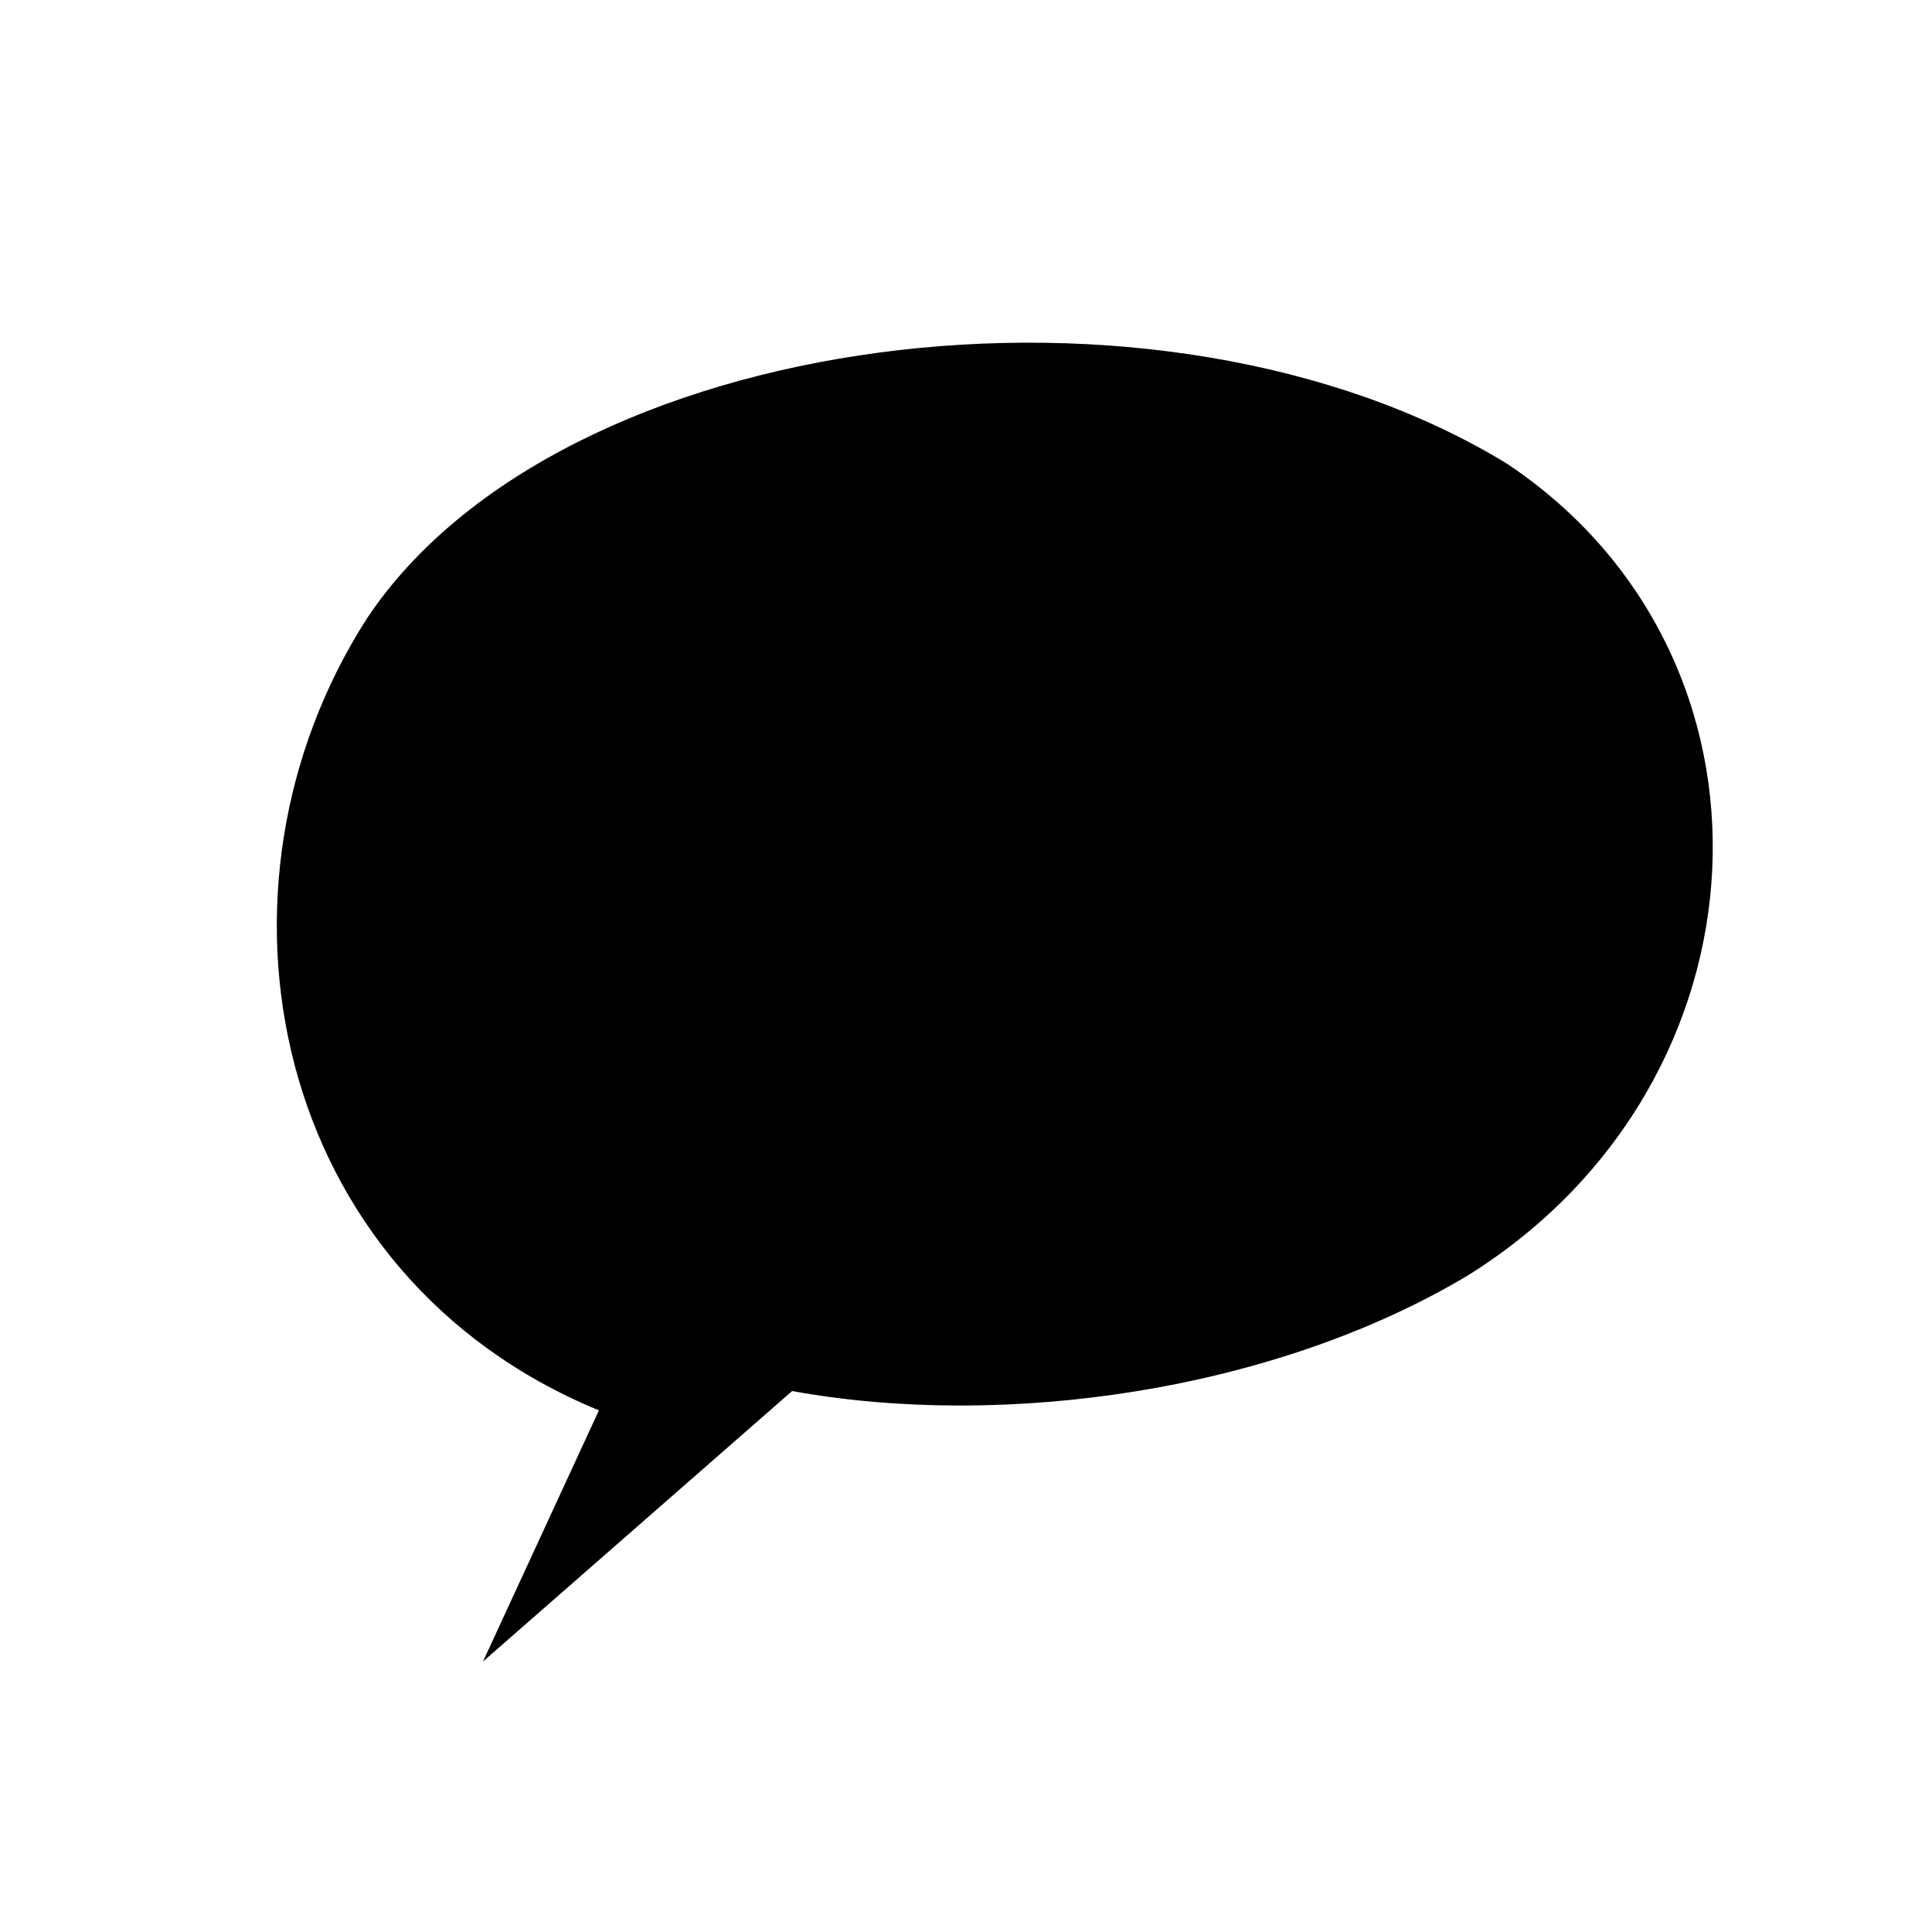
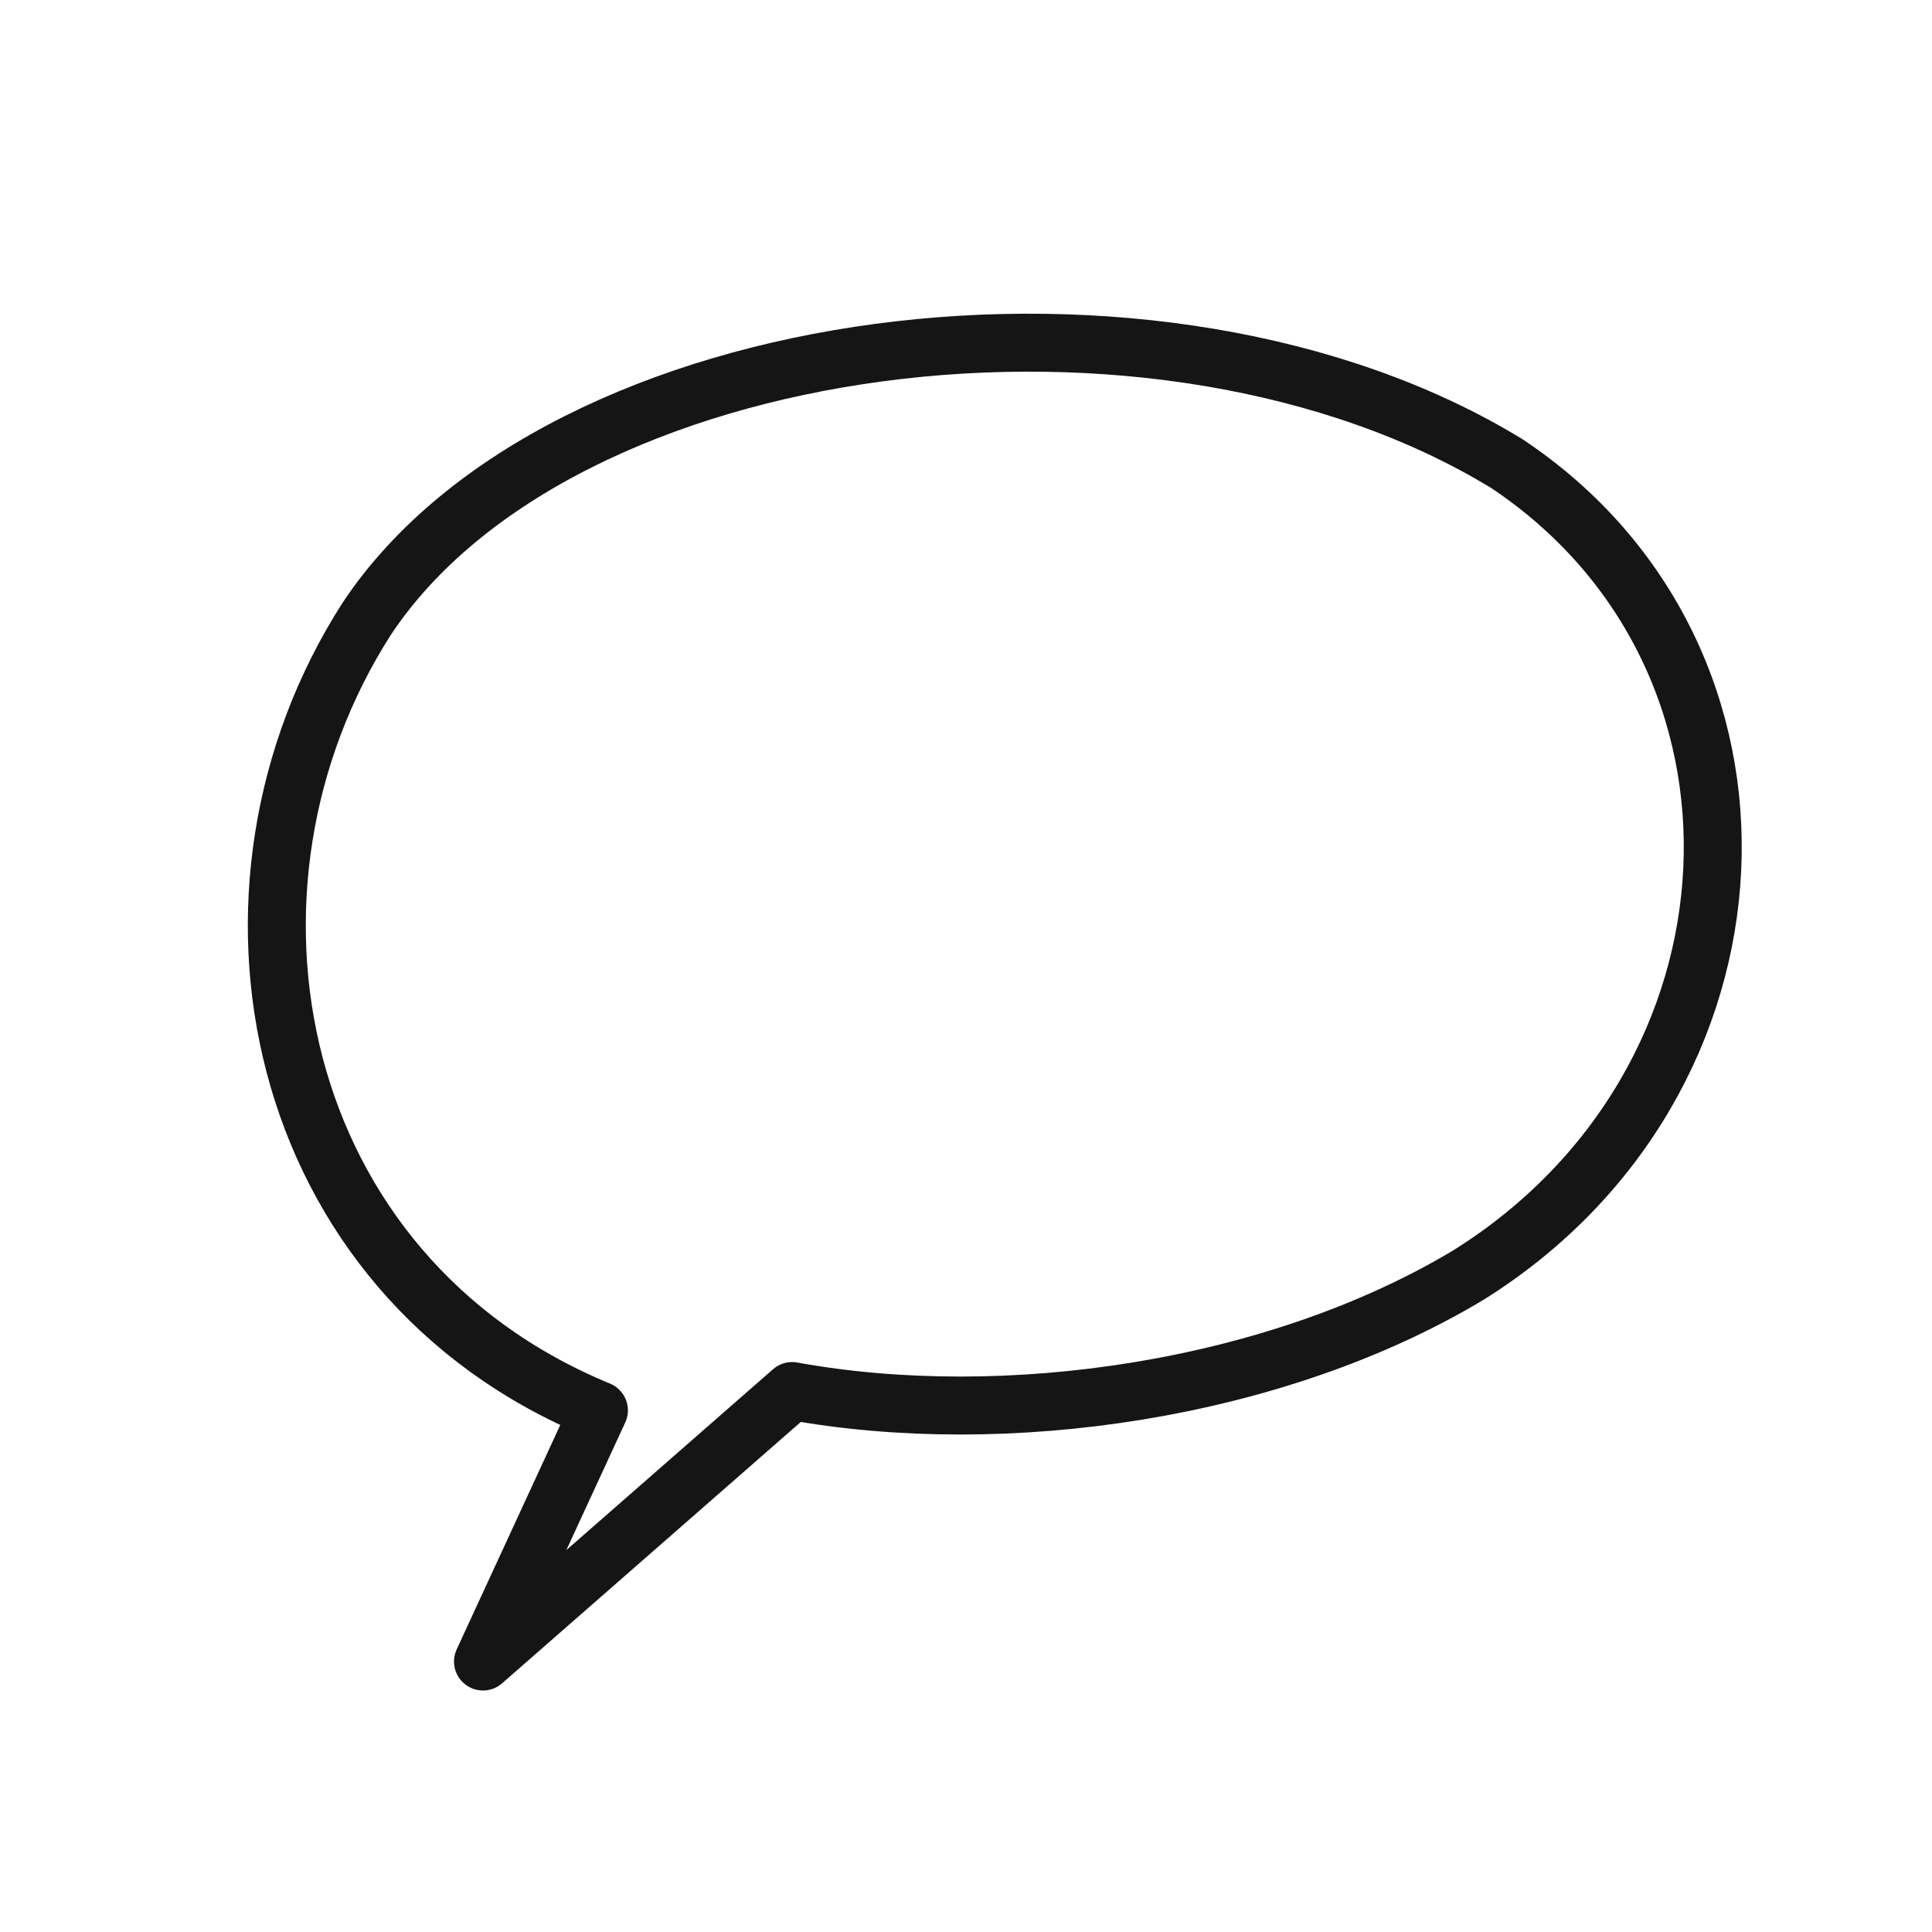
- <svg xmlns="http://www.w3.org/2000/svg" viewBox="0 0 200 200" data-tags="chat" data-styles="whiteboard,mix-media,stop-motion">
+ <svg xmlns="http://www.w3.org/2000/svg" fill="none" stroke="#151515" stroke-width="6" stroke-linecap="round" stroke-linejoin="round" viewBox="0 0 200 200" data-tags="chat" data-styles="whiteboard,mix-media,stop-motion">
  <path d="M62 146C28 132 20 92 38 64C58 34 120 26 156 48C186 68 184 112 152 132C132 144 104 148 82 144L50 172L62 146" />
</svg>
